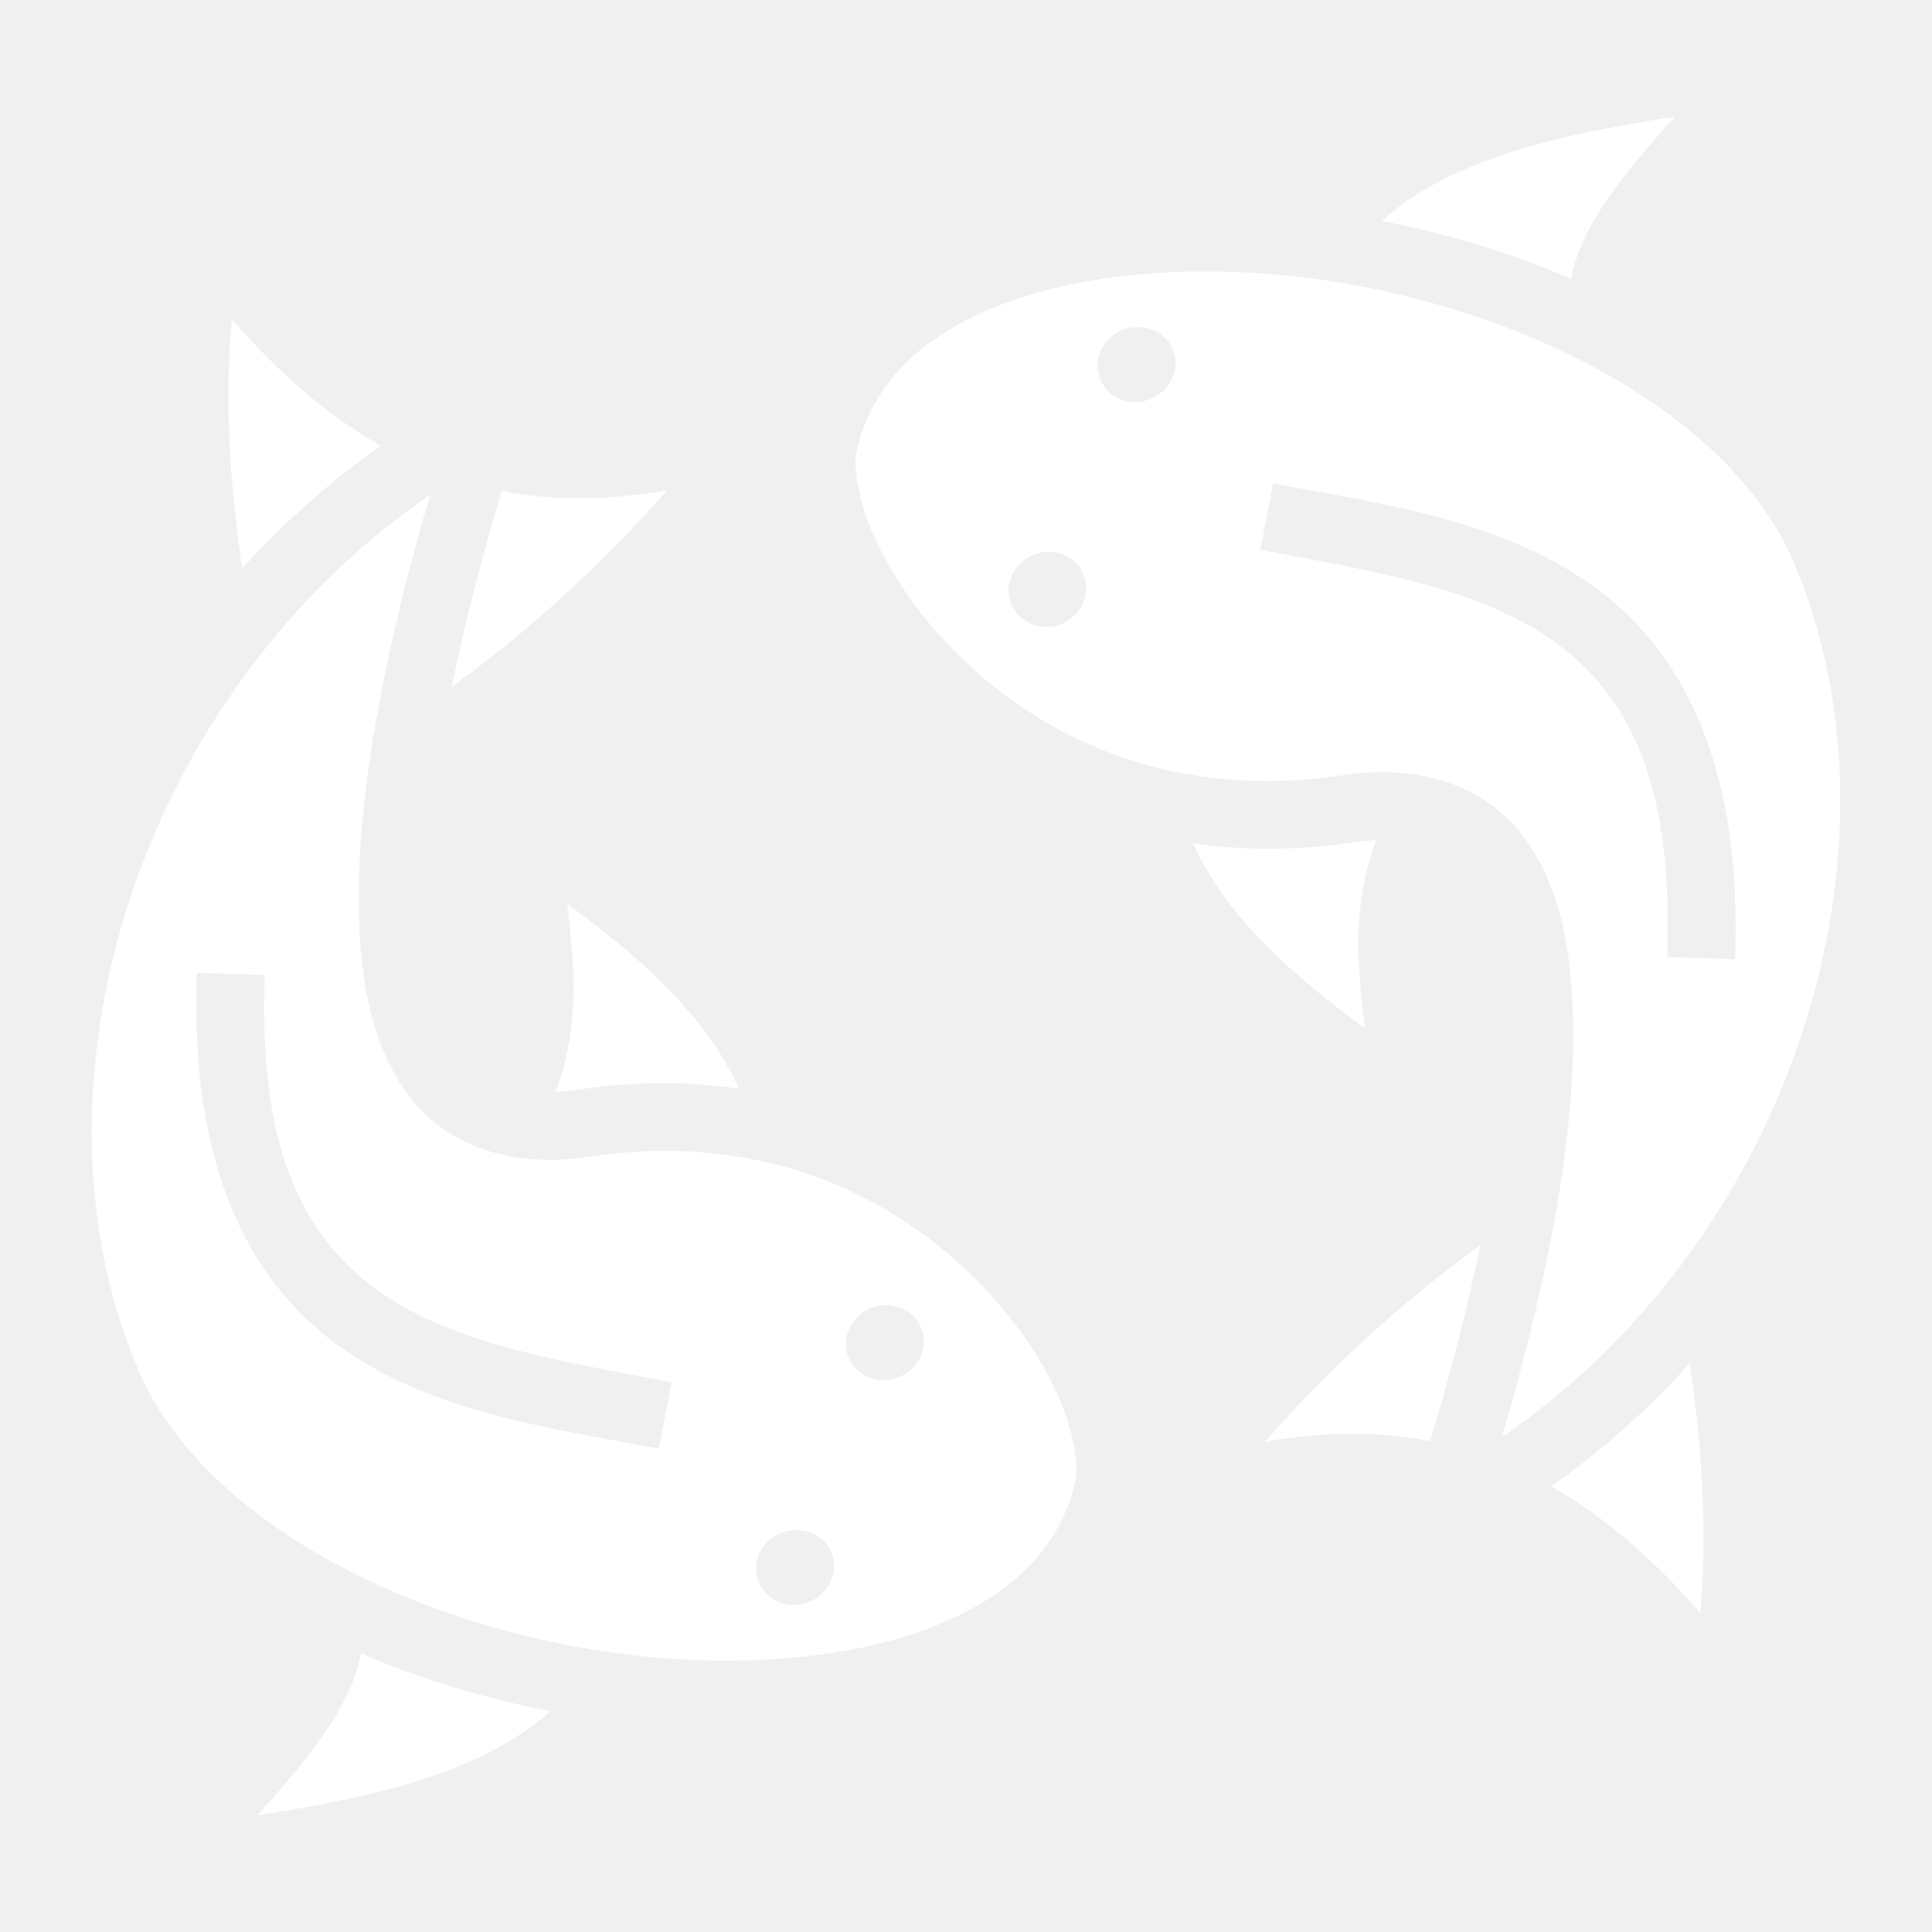
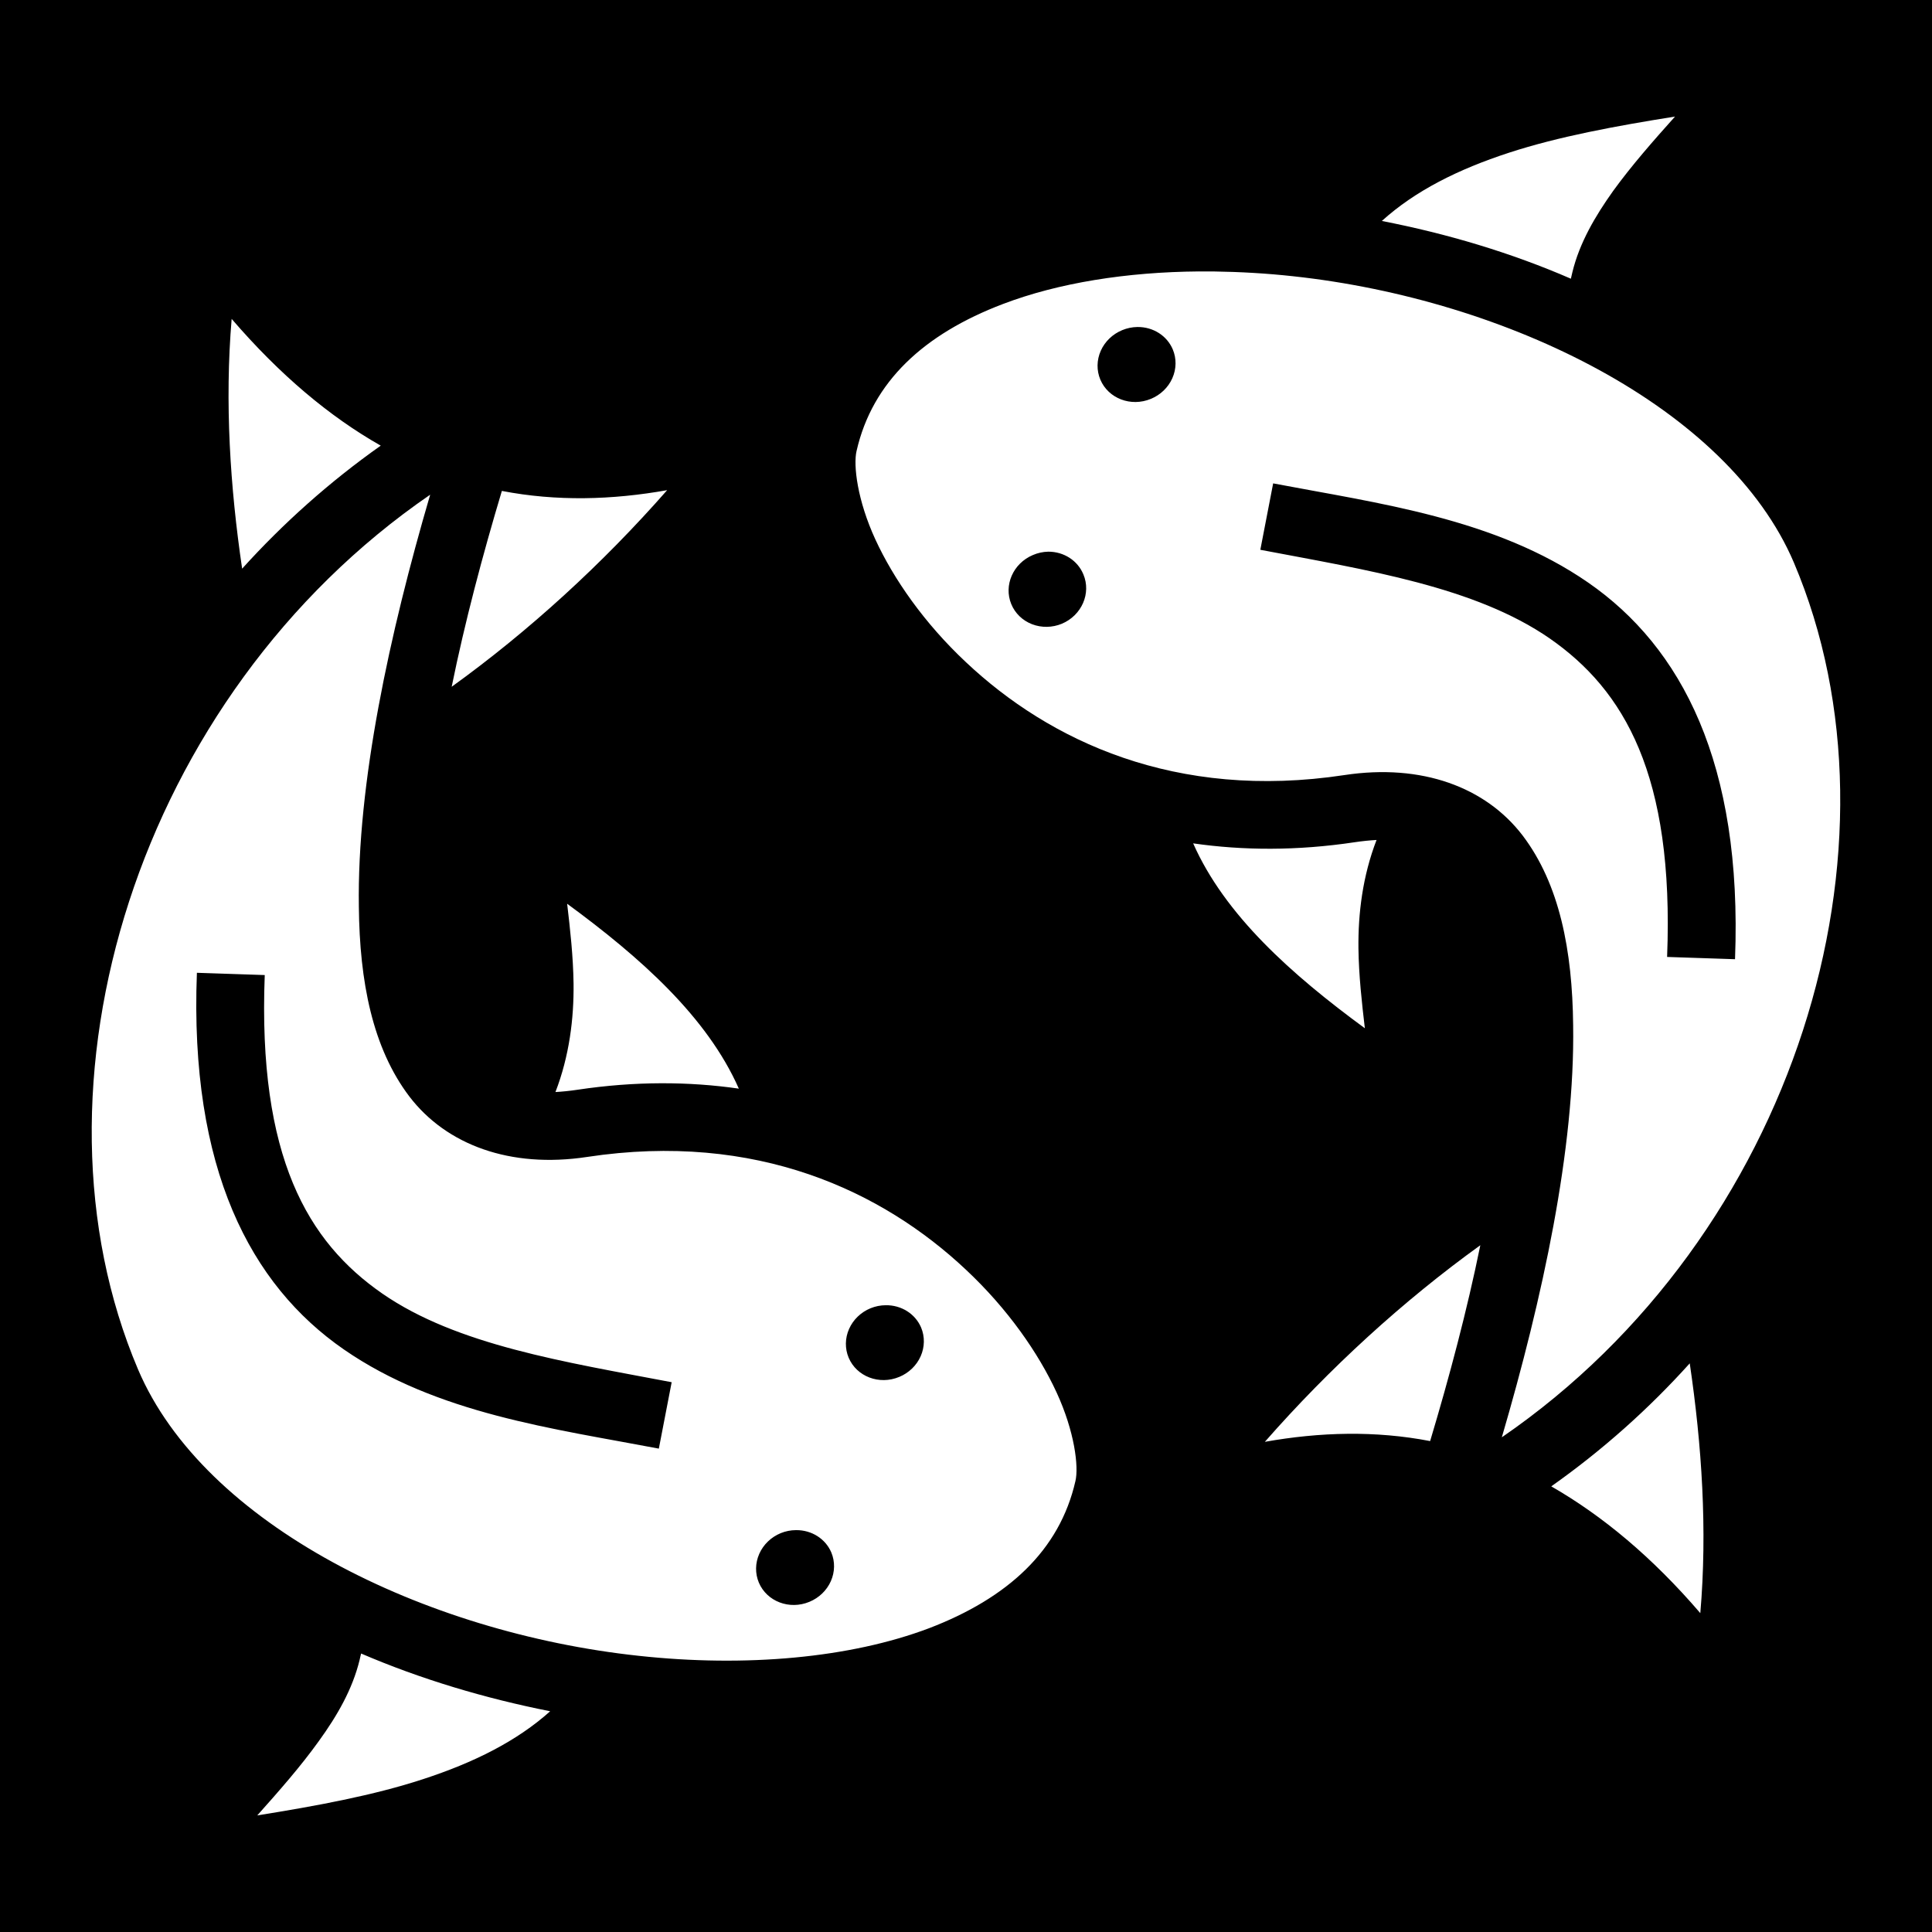
<svg xmlns="http://www.w3.org/2000/svg" viewBox="0 0 512 512">
+   <path d="M0 0h512v512H0z" />
  <path fill="#fff" d="M443.9 30.89c-15.7 2.5-30.9 5.3-44 9.58-13.5 4.4-24.9 10.12-33.7 18.09 17.2 3.33 34.3 8.43 50.1 15.3.1-.58.3-1.16.4-1.73 1.9-7.79 6-14.79 10.8-21.53 4.9-6.76 10.7-13.35 16.4-19.71zM317.8 71.93c-19.2.15-37.3 3.03-52 8.63-20.9 7.95-34.6 20.54-38.8 38.94-.9 3.8.2 13.1 5 23.5s12.9 22.1 24 32.5c22.1 20.8 55.5 36.7 100.3 29.9 20.5-3.1 37.4 3.2 47.2 16 9.8 12.9 13.2 30.5 13.4 50.3.5 32.7-8.1 72.3-18.9 109.2 77.8-53.4 109.2-156.9 77.4-231.8-17.5-41.1-75.9-69.75-132.7-75.89-7-.77-14.1-1.17-21-1.27h-3.9v-.01zM61.39 84.51c-1.86 22.09-.41 44.59 2.78 66.19 10.85-12 23.14-23 36.73-32.6-13.59-7.7-26.79-18.81-39.51-33.59zm240.01 2.15a9.875 10.38 69.37 0 1 .1 0 9.875 10.38 69.37 0 1 9.3 5.94 9.875 10.38 69.37 0 1-5.8 13.1 9.875 10.38 69.37 0 1-13.4-5.1 9.875 10.38 69.37 0 1 5.8-13.11 9.875 10.38 69.37 0 1 4-.83zm36 41.44c27.8 5.3 58.8 9.2 83.5 26.3 24.7 17.1 40.9 47.8 38.9 99.8l-18-.6c1.9-48.3-11.4-70.7-31.1-84.4-19.8-13.7-48.3-18.1-76.7-23.5l3.4-17.6zm-160.6 1.8c-14.6 2.6-29.3 3-43.8.2-5.1 17-9.8 34.7-13.3 51.9 20.4-14.7 40-32.6 57.1-52.1zm-62.8 1.2C36.23 184.5 4.78 288 36.58 362.9c17.52 41.2 75.92 69.8 132.62 75.9 28.4 3.1 56.1.6 77-7.3 20.9-8 34.6-20.6 38.8-39 .9-3.8-.2-13.1-5-23.5s-12.9-22.1-24-32.5c-22.1-20.8-55.5-36.7-100.4-29.9-20.4 3.1-37.3-3.2-47.1-16-9.8-12.9-13.2-30.5-13.4-50.3-.5-32.7 8.1-72.3 18.9-109.2zm163.8 15.1a9.875 10.38 69.37 0 1 9.3 6 9.875 10.38 69.37 0 1-5.7 13.1 9.875 10.38 69.37 0 1-13.4-5.2 9.875 10.38 69.37 0 1 5.7-13 9.875 10.38 69.37 0 1 4.1-.9zm87 76.4c-1.8.1-3.8.3-5.8.6-15.3 2.3-29.6 2.2-42.8.3 8.4 19 26 34.7 45.5 49-.8-6.8-1.6-13.9-1.7-21.2-.1-9.2 1.1-19.1 4.8-28.7zm-214.5 16.9c.8 6.8 1.6 13.9 1.7 21.2.1 9.2-1.1 19.1-4.8 28.7 1.8-.1 3.8-.3 5.8-.6 15.3-2.3 29.6-2.2 42.8-.3-8.4-19-26-34.7-45.5-49zm-98.12 18.3l17.98.6c-1.85 48.3 11.4 70.7 31.14 84.4 19.8 13.7 48.3 18.1 76.7 23.5l-3.4 17.6c-27.8-5.3-58.8-9.2-83.5-26.3-24.7-17.1-40.92-47.8-38.92-99.8zM392.3 330c-20.4 14.7-40 32.6-57.1 52.1 14.6-2.6 29.3-3 43.8-.2 5.1-17 9.8-34.7 13.3-51.9zm-157.6 15.9a9.875 10.38 69.37 0 1 9.4 5.9 9.875 10.38 69.37 0 1-5.8 13.1 9.875 10.38 69.37 0 1-13.4-5.1 9.875 10.38 69.37 0 1 5.8-13.1 9.875 10.38 69.37 0 1 4-.8zm213.1 15.4c-10.8 12-23.1 23-36.7 32.6 13.6 7.8 26.8 18.8 39.5 33.6 1.9-22.1.4-44.5-2.8-66.2zm-236.9 44.2a9.875 10.38 69.37 0 1 .1 0 9.875 10.38 69.37 0 1 9.3 5.9 9.875 10.38 69.37 0 1-5.8 13.1 9.875 10.38 69.37 0 1-13.4-5.1 9.875 10.38 69.37 0 1 5.8-13.1 9.875 10.38 69.37 0 1 4-.8zM95.7 438.2c-.1.5-.3 1.1-.4 1.7-1.9 7.8-5.95 14.8-10.8 21.5-4.87 6.8-10.62 13.3-16.32 19.7 15.62-2.5 30.82-5.3 43.92-9.6 13.5-4.4 24.9-10.1 33.7-18-17.2-3.4-34.3-8.5-50.1-15.3z" />
</svg>
